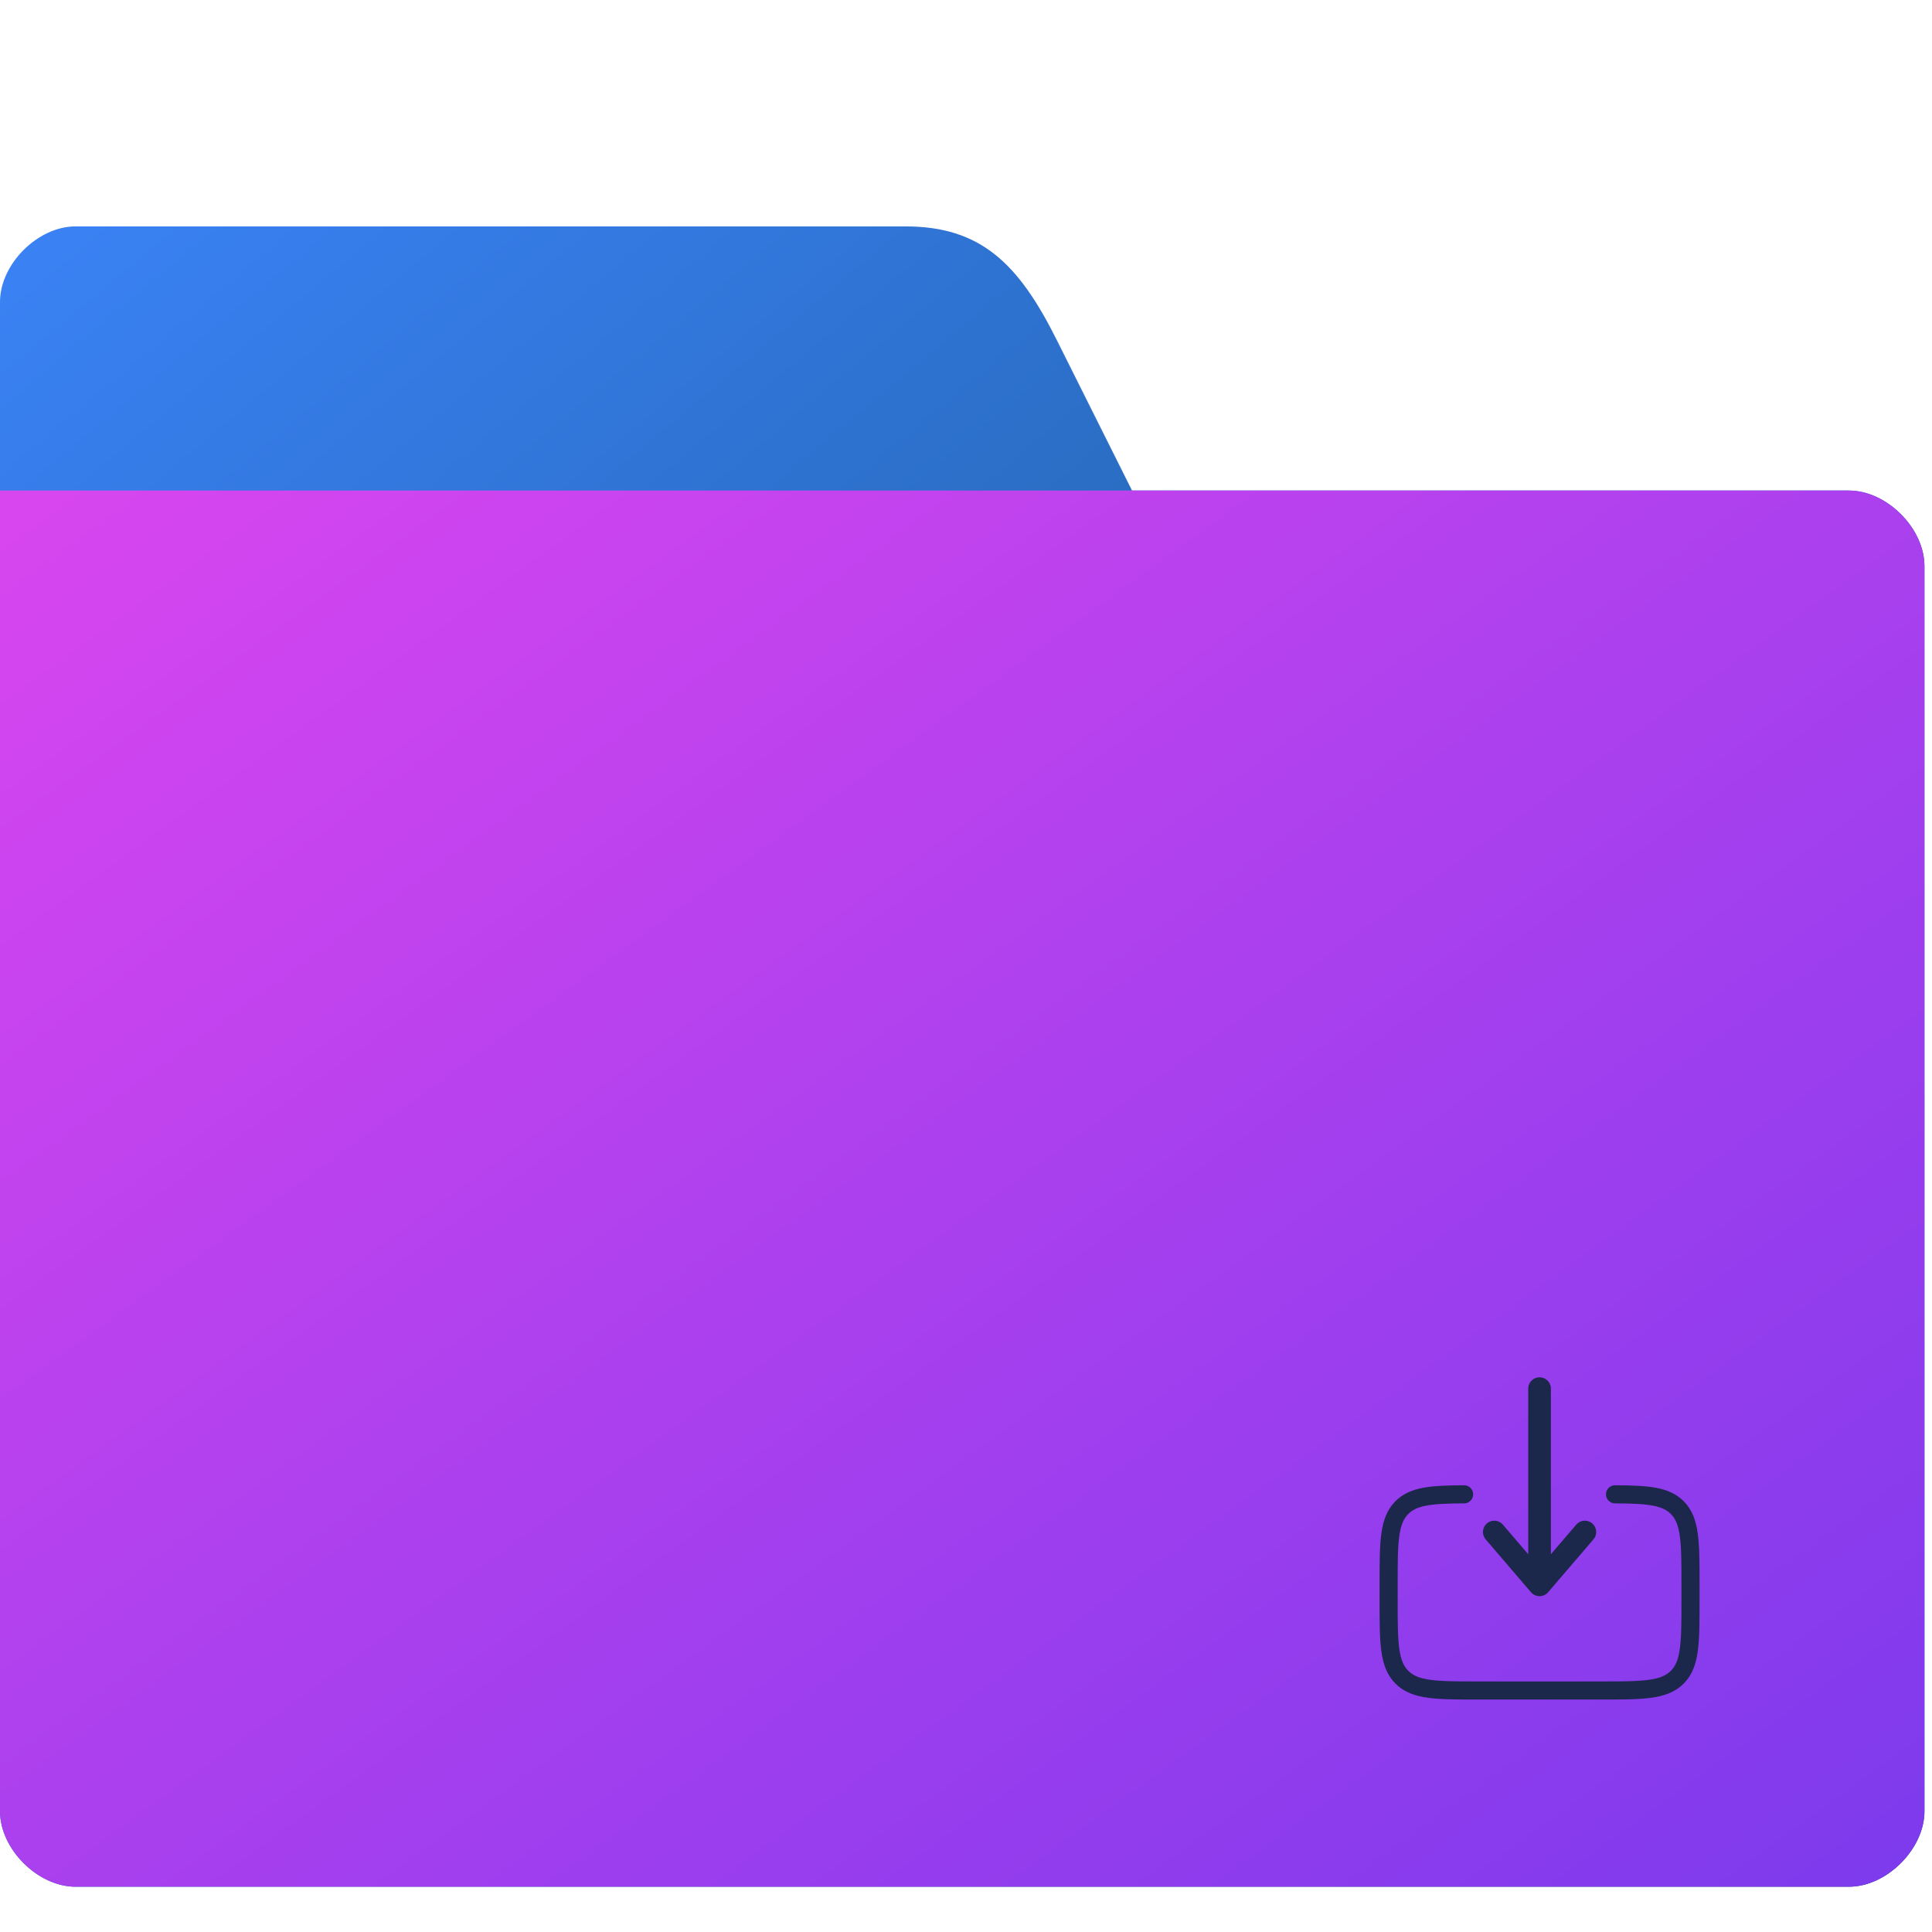
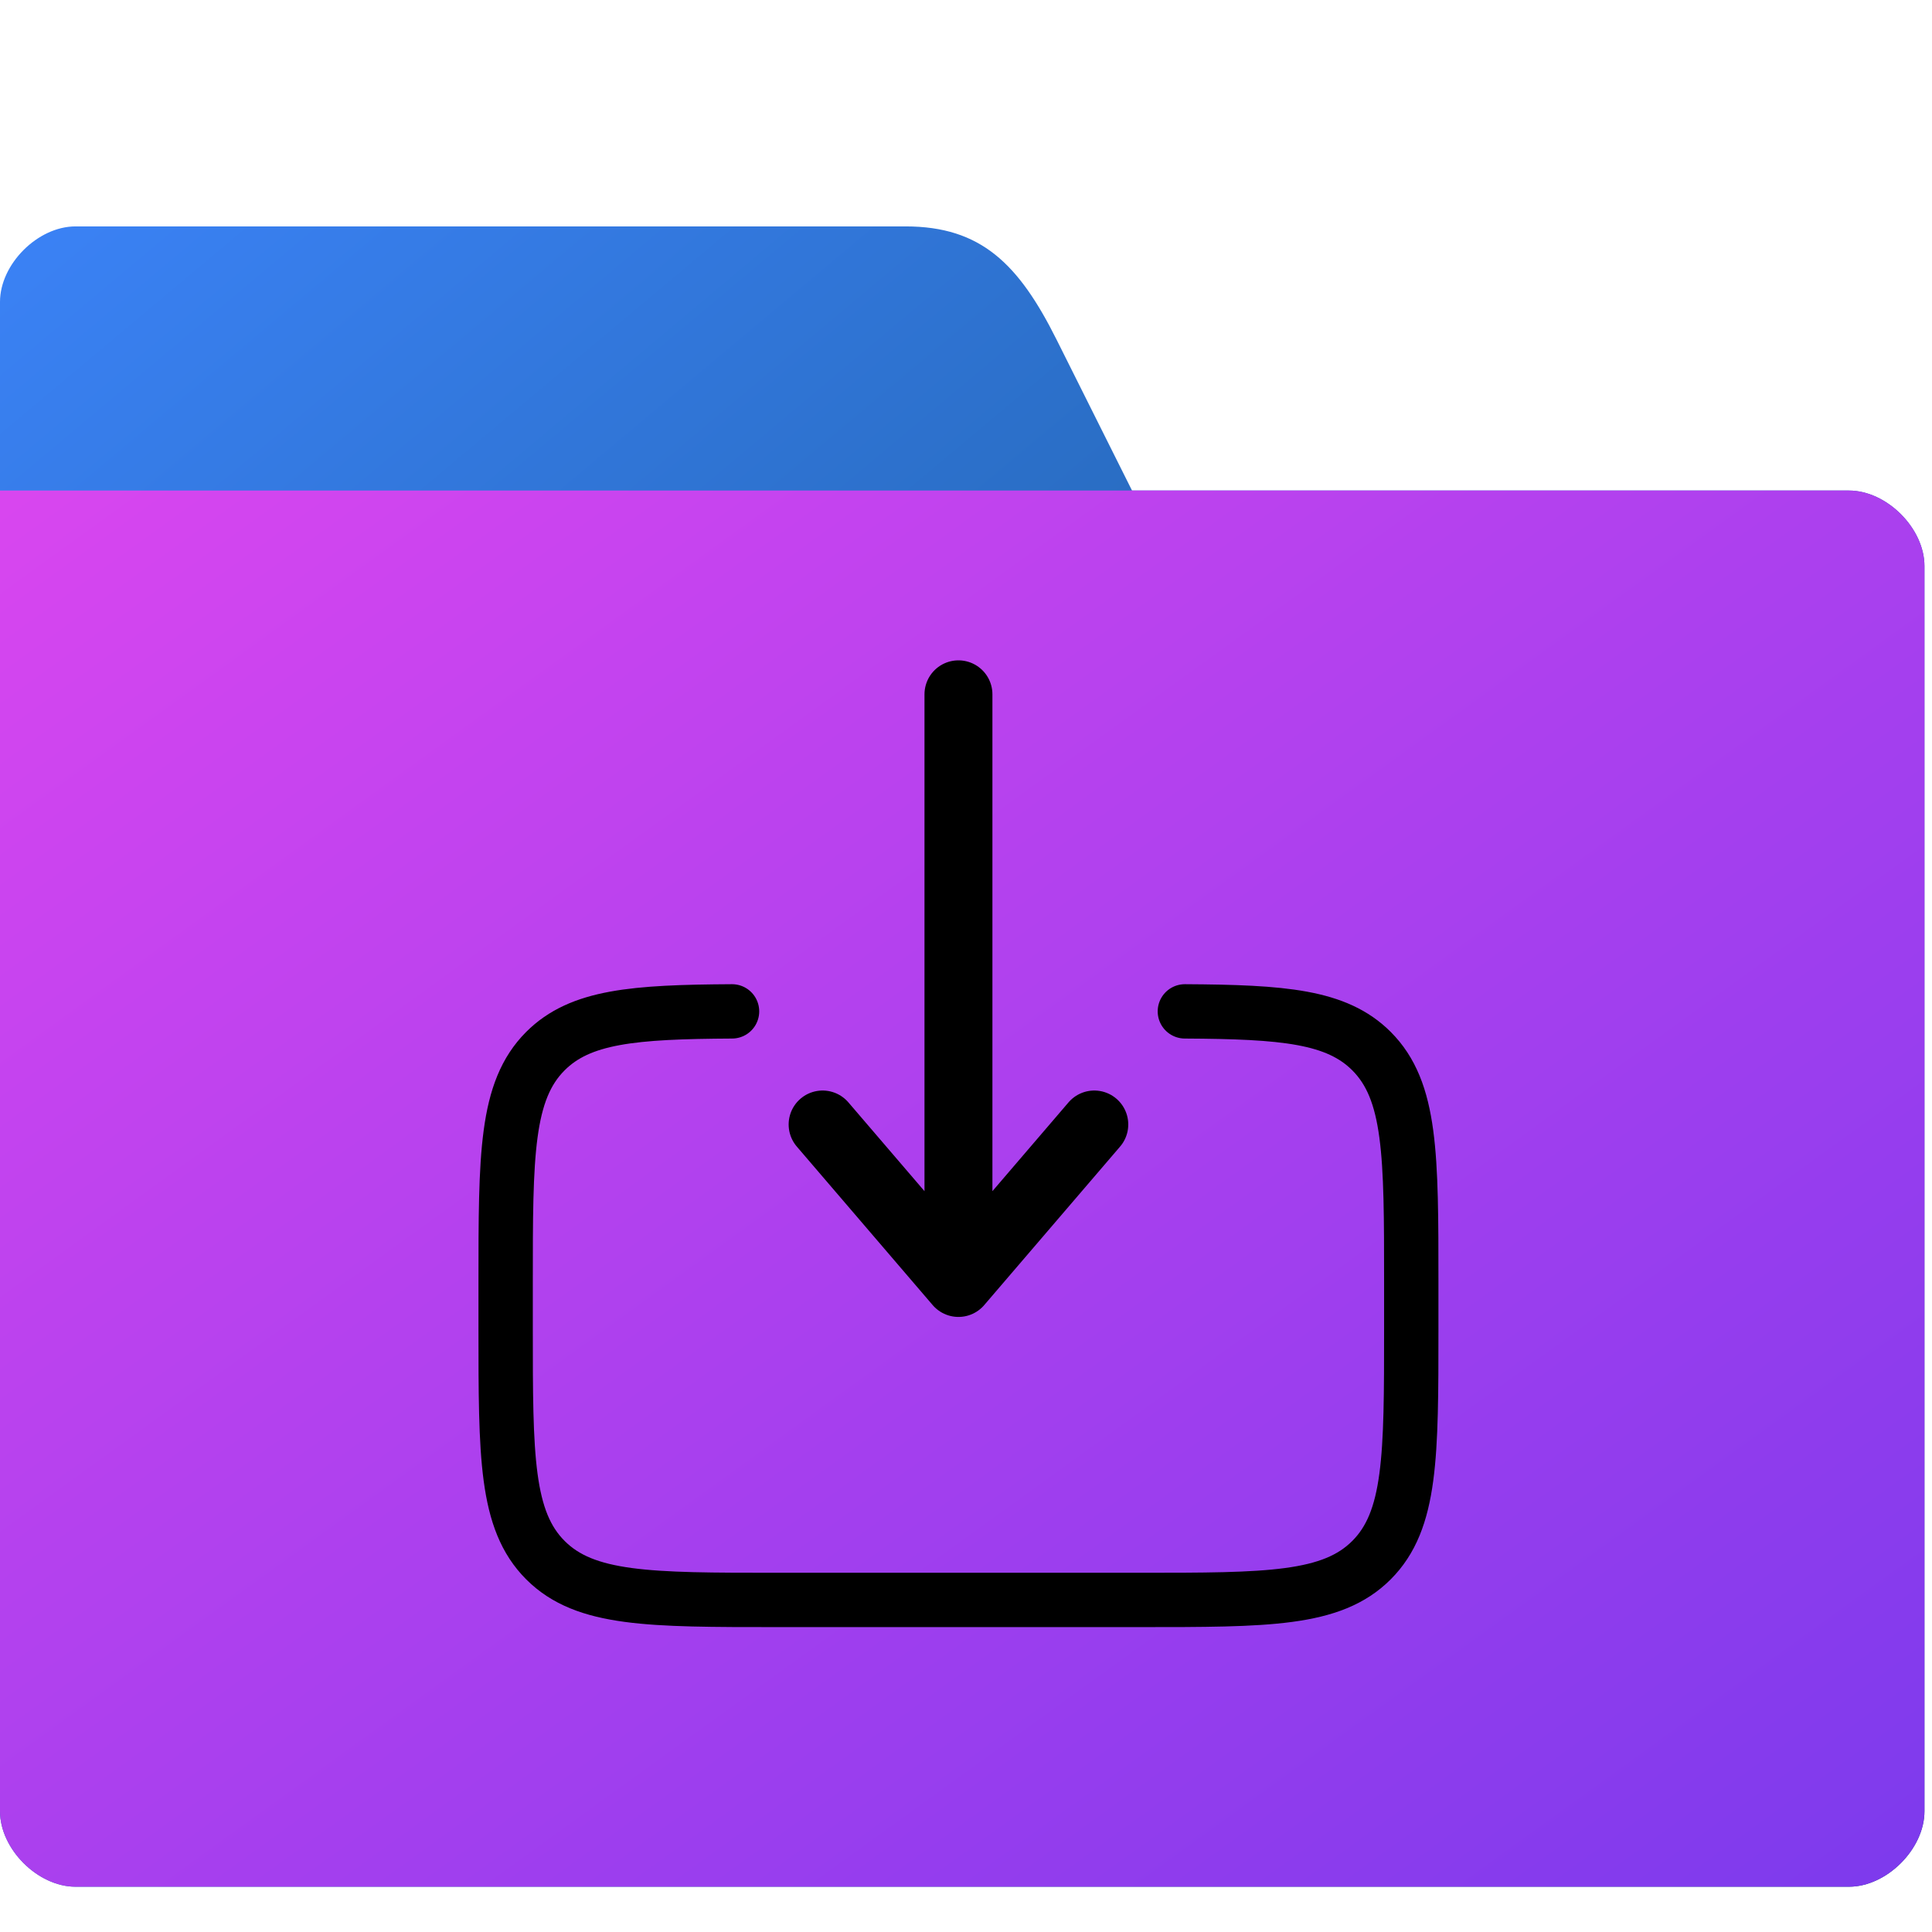
<svg xmlns="http://www.w3.org/2000/svg" viewBox="0 0 512 512">
  <defs>
    <linearGradient id="folderGradient" x1="0%" y1="0%" x2="100%" y2="100%">
      <stop offset="0%" stop-color="#d946ef" />
      <stop offset="100%" stop-color="#7c3aed" />
    </linearGradient>
    <linearGradient id="tabGradient" x1="0%" y1="0%" x2="100%" y2="100%">
      <stop offset="0%" stop-color="#3b82f6" />
      <stop offset="100%" stop-color="#0c4a6e" />
    </linearGradient>
  </defs>
  <path d="M20,60 L240,60 C260,60 270,70 280,90 L300,130 L490,130 C500,130 510,140 510,150 L510,480 C510,490 500,500 490,500 L20,500 C10,500 0,490 0,480 L0,80 C0,70 10,60 20,60 Z" fill="url(#tabGradient)" />
  <path d="M20,130 L490,130 C500,130 510,140 510,150 L510,480 C510,490 500,500 490,500 L20,500 C10,500 0,490 0,480 L0,130 L20,130 Z" fill="url(#folderGradient)" />
-   <g transform="translate(360, 360)">
-     <g transform="scale(4)">
-       <path display="none" d="M17 9.002C19.175 9.014 20.353 9.111 21.121 9.879C22 10.758 22 12.172 22 15V16C22 18.829 22 20.243 21.121 21.122C20.243 22 18.828 22 16 22H8C5.172 22 3.757 22 2.879 21.122C2 20.243 2 18.829 2 16L2 15C2 12.172 2 10.758 2.879 9.879C3.647 9.111 4.825 9.014 7 9.002" fill="#1C274C" />
-       <path d="M17 9.002C19.175 9.014 20.353 9.111 21.121 9.879C22 10.758 22 12.172 22 15V16C22 18.829 22 20.243 21.121 21.122C20.243 22 18.828 22 16 22H8C5.172 22 3.757 22 2.879 21.122C2 20.243 2 18.829 2 16L2 15C2 12.172 2 10.758 2.879 9.879C3.647 9.111 4.825 9.014 7 9.002" stroke="#1C274C" stroke-width="1.2" stroke-linecap="round" fill="none" />
-       <path d="M12 2L12 15M12 15L9 11.5M12 15L15 11.5" stroke="#1C274C" stroke-width="1.5" stroke-linecap="round" stroke-linejoin="round" />
+   <g transform="translate(110, 160)">
+     <g transform="scale(12)">
+       <path d="M17 9.002C19.175 9.014 20.353 9.111 21.121 9.879C22 10.758 22 12.172 22 15V16C22 18.829 22 20.243 21.121 21.122C20.243 22 18.828 22 16 22H8C5.172 22 3.757 22 2.879 21.122C2 20.243 2 18.829 2 16L2 15C2 12.172 2 10.758 2.879 9.879C3.647 9.111 4.825 9.014 7 9.002" stroke="#000000" stroke-width="1.2" stroke-linecap="round" fill="none" />
+       <path d="M12 2L12 15M12 15L9 11.5M12 15L15 11.5" stroke="#000000" stroke-width="1.5" stroke-linecap="round" stroke-linejoin="round" />
    </g>
  </g>
</svg>
